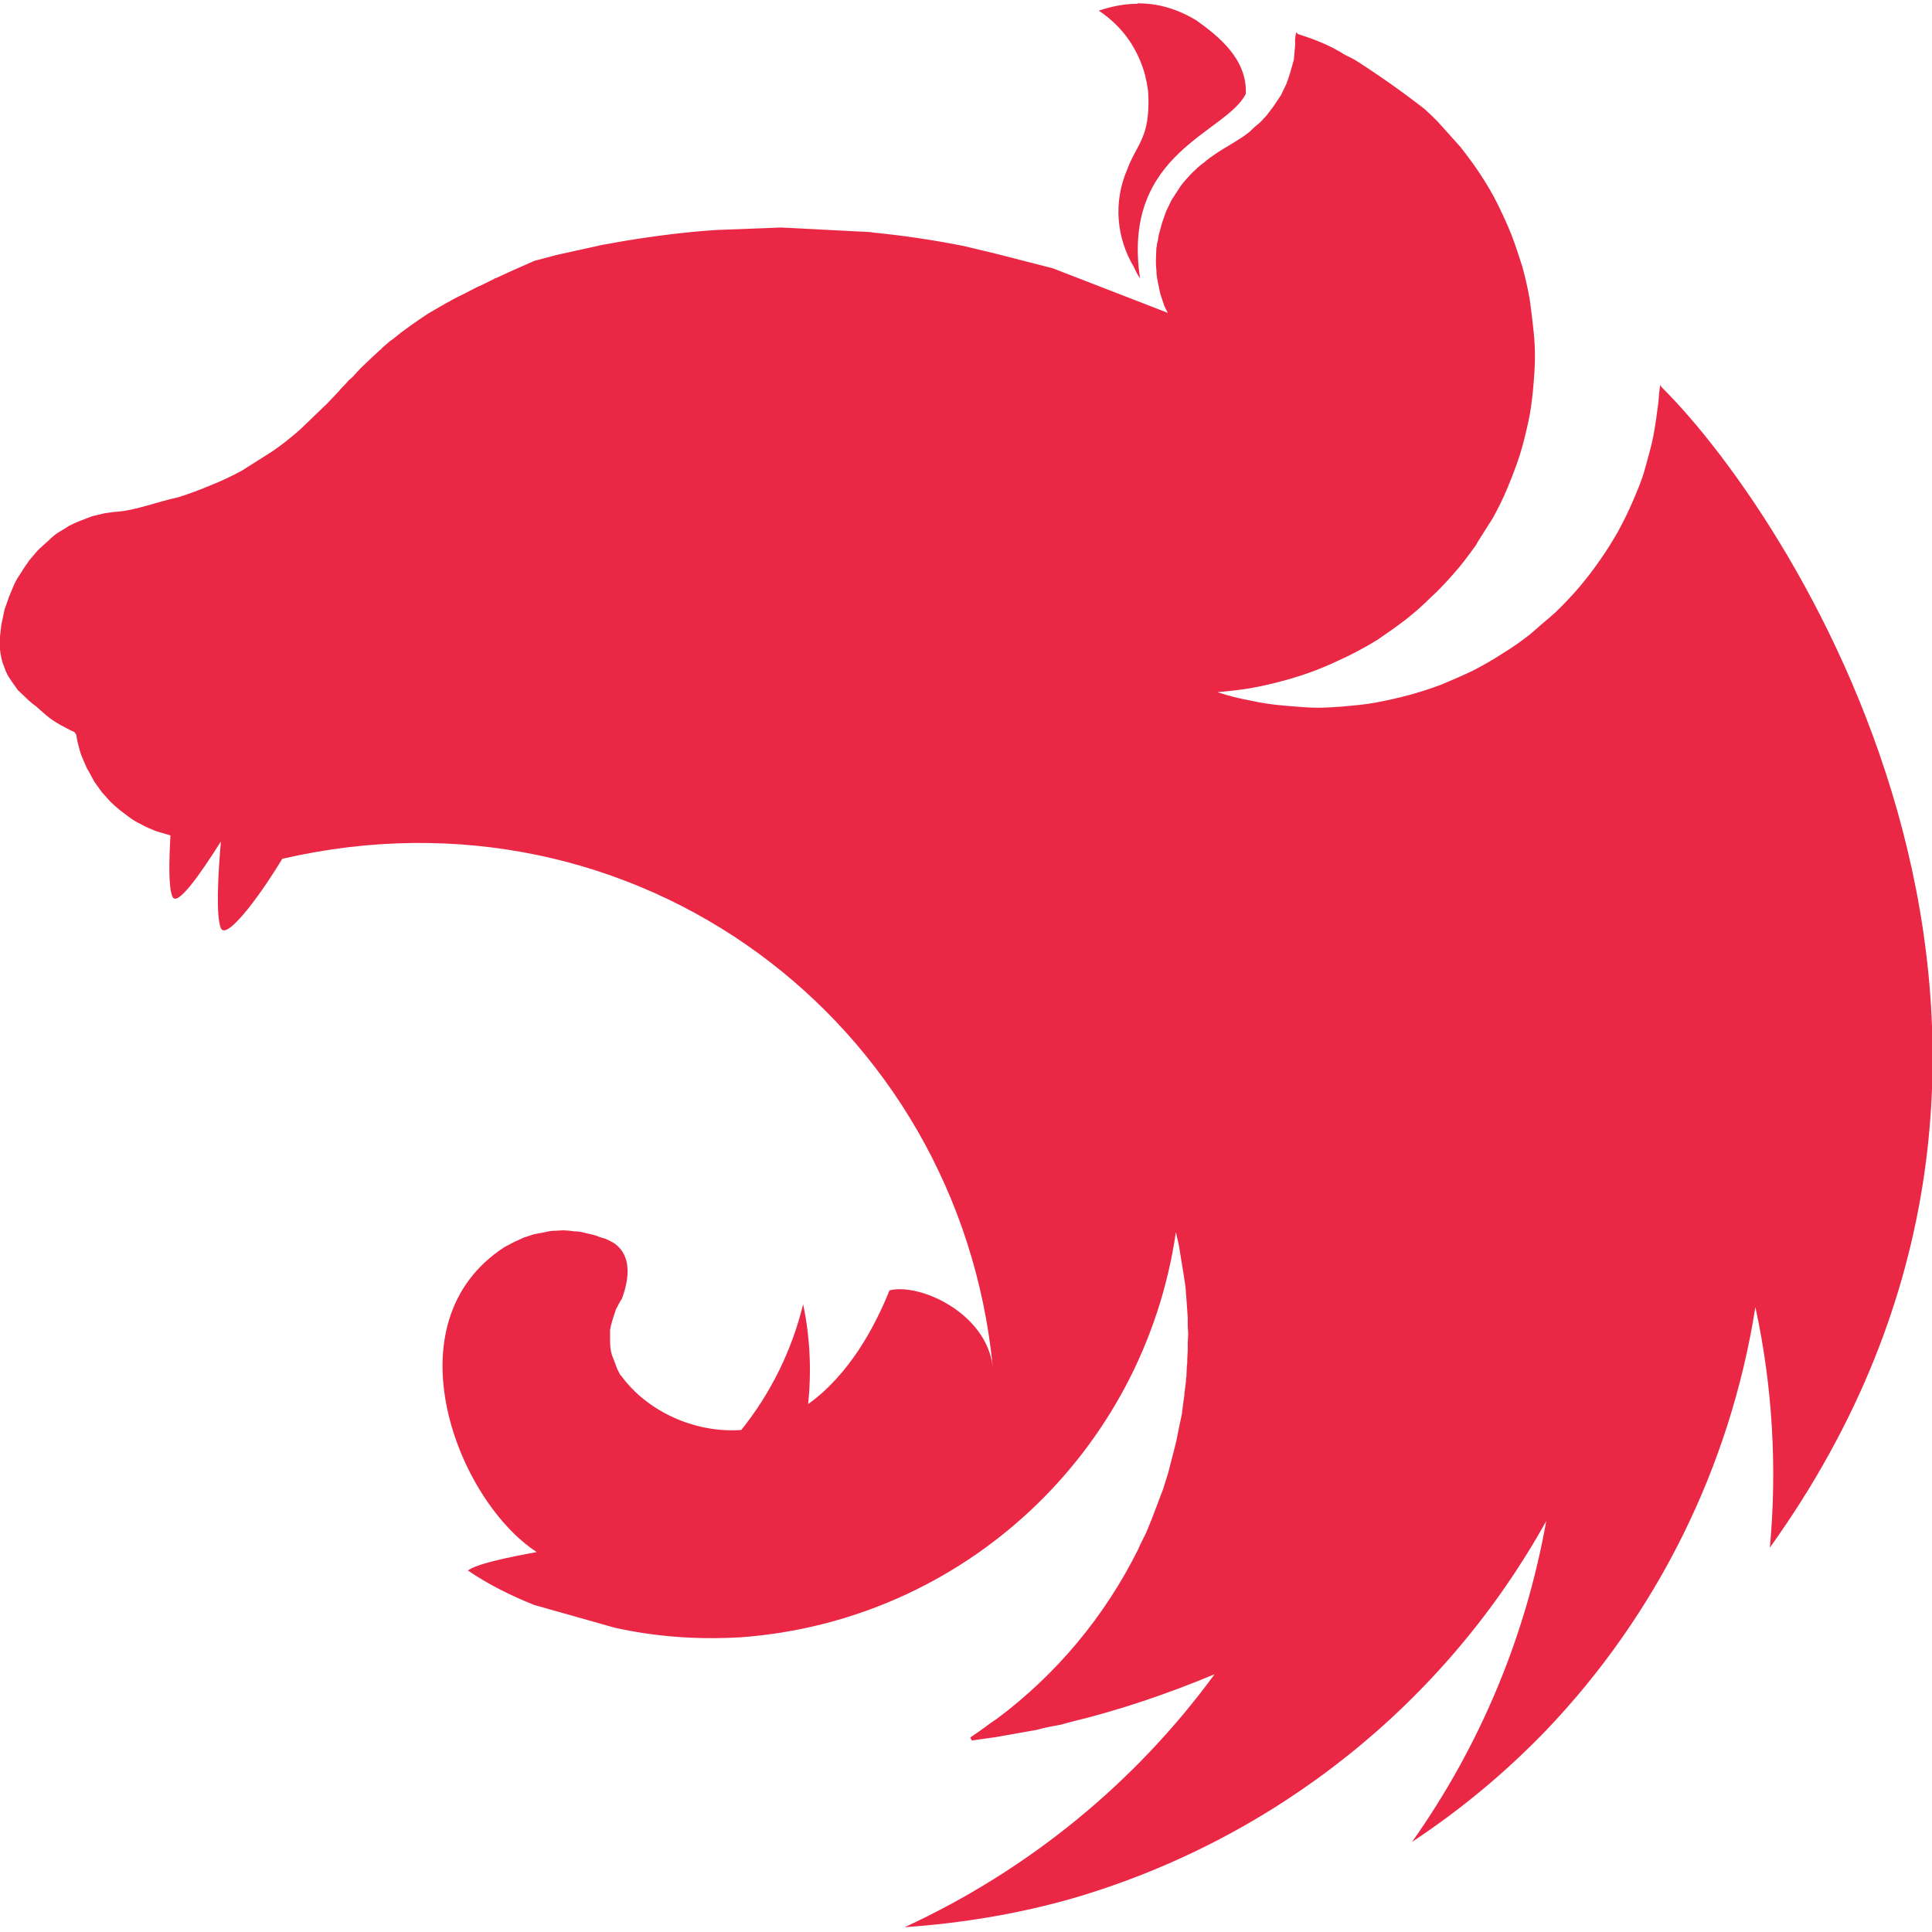
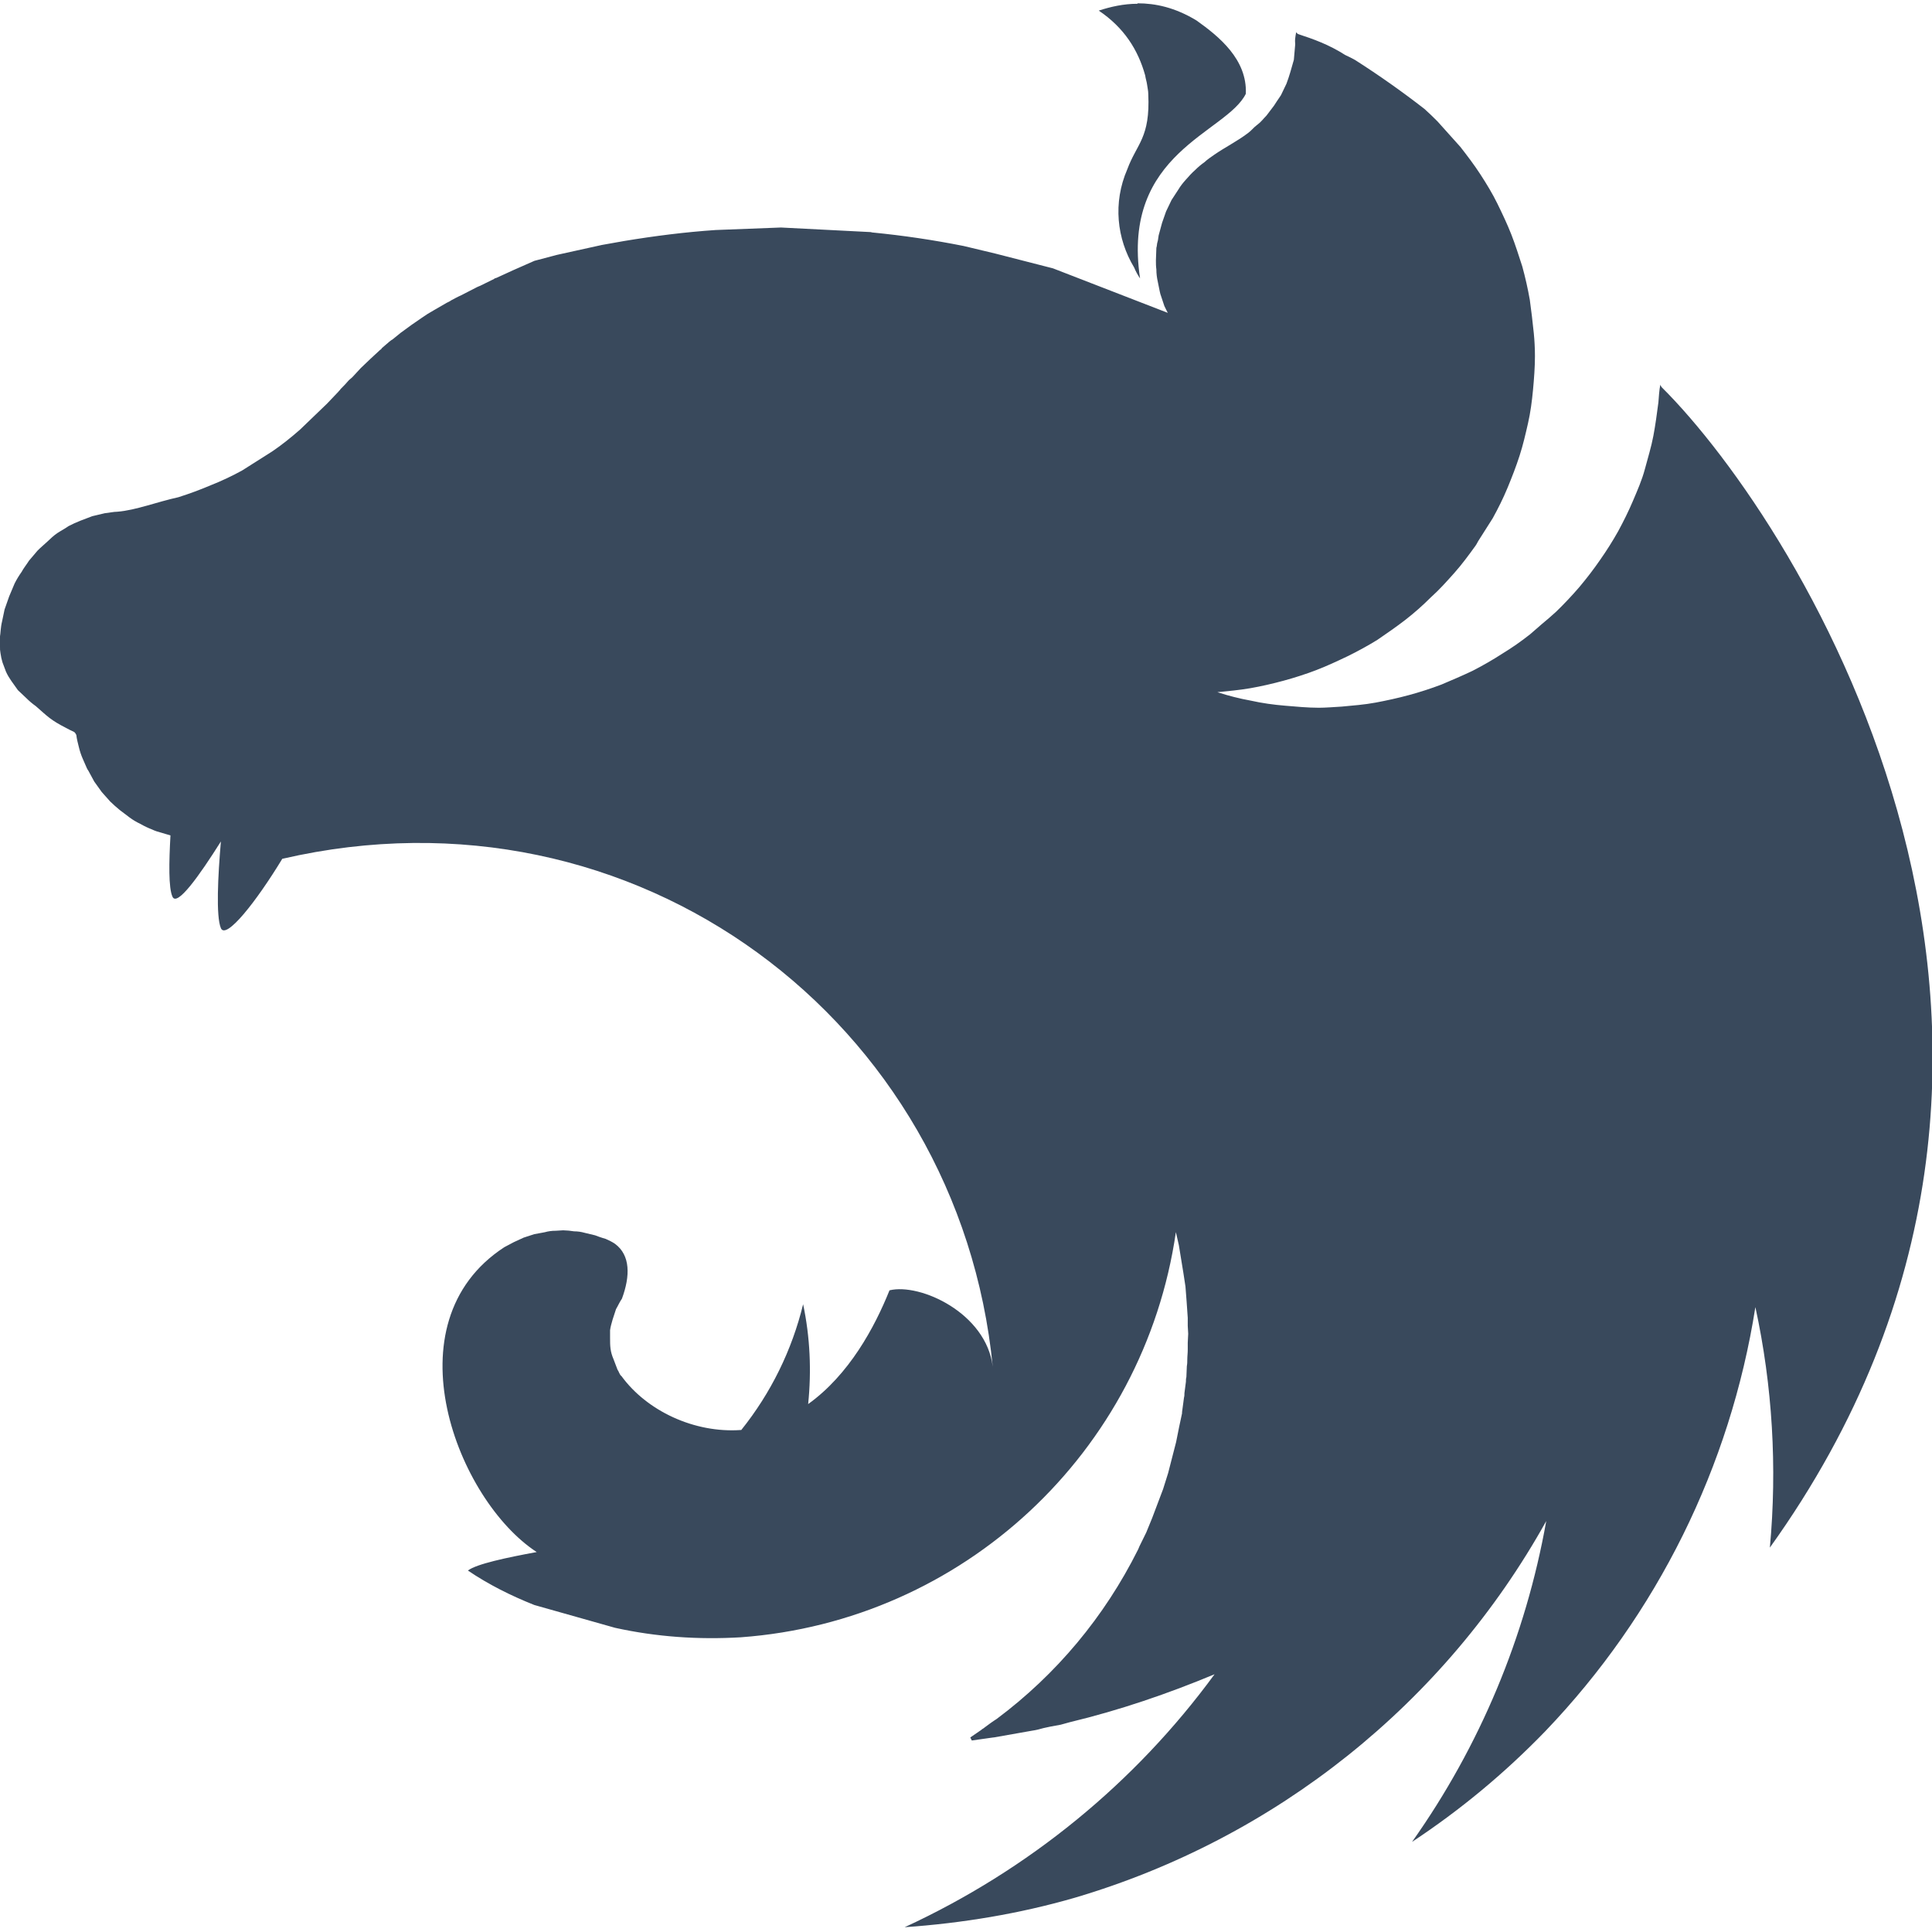
<svg xmlns="http://www.w3.org/2000/svg" viewBox="0 0 16.933 16.933" height="64" width="64">
-   <path d="M9.97.033c-.122 0-.236.026-.34.06.223.15.345.345.407.568.004.03.013.052.017.083s.01.052.01.08c.018.385-.1.433-.184.66-.127.293-.092.608.06.86a.52.52 0 0 0 .052.096c-.166-1.106.757-1.273.927-1.618.013-.302-.236-.503-.433-.643-.188-.114-.36-.15-.516-.15zm1.39.25c-.018.1-.004.074-.01.127l-.01.114-.03.105c-.01.035-.022.07-.035.105l-.048.1c-.013.018-.022.035-.035.052l-.026.04-.066.087c-.026.026-.048.057-.08.08s-.052.052-.083.074c-.092.07-.197.122-.293.188-.03.022-.06.04-.087.066a.64.64 0 0 0-.083.07c-.03.026-.052.052-.08.083s-.048.057-.066.087l-.06.092-.048.1-.035.1-.03.11c-.004.018-.004.04-.01.057s-.004.035-.01.052l-.004.11c0 .026 0 .052.004.08 0 .035.004.07.013.11s.013.07.022.105l.035.105c.01.022.022.044.03.06l-1.006-.39-.507-.13-.276-.066a8.12 8.12 0 0 0-.796-.118c-.01 0-.013-.004-.022-.004l-.783-.04-.573.022c-.267.018-.534.052-.8.096l-.197.035-.394.087-.197.052-.188.083-.144.066c-.01.004-.018.004-.022.01l-.122.06c-.013.004-.022.01-.03.013l-.136.07c-.03.013-.06.03-.087.044-.013.01-.03.017-.04.022l-.114.066a1.1 1.1 0 0 0-.105.066l-.087.06-.096.07-.074.06c-.01.004-.018.013-.026.018l-.066.057c-.004.01-.013.013-.018.018l-.08.074-.087.083-.074.08c-.01.01-.022.018-.03.026a1.23 1.23 0 0 1-.074.079c-.004.01-.013.013-.018.022l-.1.105-.236.227c-.08.07-.162.136-.245.192l-.262.166c-.087.048-.18.092-.276.13a3.15 3.15 0 0 1-.284.105c-.184.04-.372.114-.534.127-.035 0-.074.01-.11.013l-.11.026-.105.04a1.12 1.12 0 0 0-.105.048c-.03.022-.066.04-.096.06s-.06.048-.087.074-.06.052-.087.08l-.074.087c-.022.035-.048.066-.066.1a.77.77 0 0 0-.061.101l-.048.114-.04.114-.022.105c-.013.052-.013.105-.018.13S0 5.635 0 5.666a.25.25 0 0 0 .004.057c.004.03.01.057.018.083l.03.08c.013.03.03.057.048.083l.057.08.074.07a.64.64 0 0 0 .083.07c.105.092.13.122.267.192.022.013.044.022.07.035.013.013.013.017.018.026.004.035.013.07.022.105a.59.59 0 0 0 .035.105l.035.08c.004.01.01.018.013.022l.052.096.066.092.074.083c.026.026.052.048.083.074l.087.066c.03.022.06.04.096.057a.71.71 0 0 0 .101.048c.026.013.057.022.087.03s.057.018.074.022c-.013.236-.018.46.018.538.04.087.232-.18.424-.485-.026.302-.044.656 0 .76s.31-.232.538-.608c3.1-.717 5.93 1.426 6.227 4.452-.057-.472-.638-.735-.905-.67-.13.324-.354.74-.713.997.03-.29.017-.586-.044-.875a2.83 2.83 0 0 1-.542 1.102c-.415.03-.83-.17-1.05-.472-.018-.013-.022-.04-.035-.057l-.035-.092c-.013-.03-.022-.06-.026-.092s-.004-.06-.004-.096v-.066c.004-.03.013-.06.022-.092l.03-.092c.018-.03.03-.06.052-.092.074-.2.074-.38-.06-.48-.026-.018-.052-.03-.083-.044-.018-.004-.04-.013-.057-.018l-.035-.013-.092-.022a.33.33 0 0 0-.092-.013.71.71 0 0 0-.096-.009c-.022 0-.044.004-.066.004a.34.34 0 0 0-.096.013l-.092.017-.092.03-.087.04-.083.044c-1.02.665-.41 2.22.284 2.672-.262.048-.53.105-.603.162.18.122.376.22.582.302l.708.2c.363.08.73.105 1.102.083a4.16 4.16 0 0 0 3.813-3.551l.026.114.04.245.018.118.01.13.01.144v.07c0 .022.004.048.004.07s-.004.052-.004.08v.06c0 .03-.004.057-.004.087 0 .017 0 .035-.004.057l-.004.096c-.004.013-.004.026-.004.04l-.013.1c0 .013 0 .026-.004.04l-.017.127v.01l-.026.122-.026.13-.035.136-.035.136-.044.14-.096.254-.052.127-.06.122c-.004.013-.01.022-.013.03-.293.586-.713 1.09-1.238 1.482-.035.022-.07.048-.105.074-.01.01-.022.013-.03.022l-.096.066.013.026h.004l.184-.026h.004l.34-.06c.03-.004.066-.013.096-.022l.06-.013.092-.017.08-.022c.437-.105.86-.25 1.268-.42-.695.95-1.627 1.714-2.716 2.217.503-.035 1.006-.118 1.49-.258 1.762-.52 3.245-1.705 4.133-3.302a6.98 6.98 0 0 1-1.176 2.812c.424-.28.813-.603 1.168-.97a6.93 6.93 0 0 0 1.841-3.717c.15.69.192 1.404.127 2.108 3.157-4.404.262-8.97-.95-10.172-.004-.01-.01-.013-.01-.022-.01.052-.013.105-.017.157-.013.1-.026.197-.044.293s-.048.192-.074.29-.066.188-.105.28-.083.18-.13.267a2.98 2.98 0 0 1-.157.249c-.057.083-.118.162-.18.236a3.27 3.27 0 0 1-.206.219c-.044.04-.083.074-.127.11l-.1.087a2.44 2.44 0 0 1-.245.171 3.03 3.03 0 0 1-.258.149c-.092.044-.184.083-.276.122a3.08 3.08 0 0 1-.284.092c-.096.026-.197.048-.293.066s-.2.026-.297.035c-.07.004-.14.01-.2.01-.1 0-.2-.01-.297-.018s-.2-.022-.298-.044a2.21 2.21 0 0 1-.293-.074h-.004c.096-.01.192-.018.29-.035s.197-.04.293-.066.192-.057.284-.092.188-.08.276-.122a3.06 3.06 0 0 0 .262-.144c.083-.057.166-.114.245-.175a2.39 2.39 0 0 0 .223-.197c.074-.066.14-.14.206-.214s.127-.157.184-.236c.01-.013.018-.03.026-.044l.127-.2c.048-.087.092-.175.13-.267s.074-.184.105-.28.052-.188.074-.284.035-.197.044-.293.017-.2.017-.297c0-.07-.004-.14-.01-.2-.01-.1-.022-.197-.035-.293a3.2 3.2 0 0 0-.066-.293c-.03-.092-.06-.188-.096-.28s-.08-.184-.122-.27-.096-.175-.15-.258-.114-.162-.175-.24l-.2-.223a2.73 2.73 0 0 0-.114-.109 8.05 8.05 0 0 0-.608-.429c-.03-.017-.057-.03-.087-.044-.144-.092-.28-.14-.415-.184z" fill="#ea2845" fill-rule="evenodd" />
+   <path d="M9.97.033c-.122 0-.236.026-.34.06.223.15.345.345.407.568.004.03.013.052.017.083s.01.052.01.08c.018.385-.1.433-.184.66-.127.293-.092.608.06.86a.52.52 0 0 0 .052.096c-.166-1.106.757-1.273.927-1.618.013-.302-.236-.503-.433-.643-.188-.114-.36-.15-.516-.15zm1.39.25c-.018.1-.004.074-.01.127l-.01.114-.03.105c-.01.035-.022.07-.035.105l-.048.1c-.013.018-.022.035-.035.052l-.026.04-.066.087c-.026.026-.048.057-.08.08s-.052.052-.083.074c-.092.07-.197.122-.293.188-.03.022-.06.04-.087.066a.64.64 0 0 0-.083.07c-.03.026-.052.052-.08.083s-.048.057-.066.087l-.06.092-.048.1-.035.1-.03.11c-.004.018-.004.04-.01.057s-.004.035-.01.052l-.004.11c0 .026 0 .052.004.08 0 .035.004.07.013.11s.013.07.022.105l.035.105c.01.022.022.044.03.06l-1.006-.39-.507-.13-.276-.066a8.12 8.12 0 0 0-.796-.118c-.01 0-.013-.004-.022-.004l-.783-.04-.573.022c-.267.018-.534.052-.8.096l-.197.035-.394.087-.197.052-.188.083-.144.066c-.01.004-.018.004-.022.01l-.122.06c-.013.004-.022.01-.03.013l-.136.07c-.03.013-.06.03-.087.044-.013.01-.03.017-.04.022l-.114.066a1.1 1.1 0 0 0-.105.066l-.087.06-.096.07-.074.06c-.01.004-.018.013-.026.018l-.066.057c-.004.01-.013.013-.018.018l-.08.074-.087.083-.074.08c-.01.01-.022.018-.03.026a1.23 1.23 0 0 1-.074.079c-.004.01-.013.013-.018.022l-.1.105-.236.227c-.08.07-.162.136-.245.192l-.262.166c-.087.048-.18.092-.276.13a3.15 3.15 0 0 1-.284.105c-.184.04-.372.114-.534.127-.035 0-.074.01-.11.013l-.11.026-.105.04a1.12 1.12 0 0 0-.105.048c-.03.022-.066.04-.096.06s-.06.048-.087.074-.06.052-.087.08l-.074.087c-.022.035-.048.066-.066.1a.77.77 0 0 0-.061.101l-.048.114-.04.114-.022.105c-.013.052-.013.105-.018.13S0 5.635 0 5.666a.25.25 0 0 0 .004.057c.004.03.01.057.018.083l.03.08c.013.03.03.057.048.083l.057.08.074.07a.64.64 0 0 0 .083.07c.105.092.13.122.267.192.022.013.044.022.07.035.013.013.013.017.018.026.004.035.013.07.022.105a.59.59 0 0 0 .035.105l.035.08c.004.01.01.018.013.022l.052.096.066.092.074.083c.026.026.052.048.083.074l.087.066c.03.022.06.04.096.057a.71.71 0 0 0 .101.048c.026.013.057.022.087.03s.057.018.074.022c-.013.236-.018.46.018.538.04.087.232-.18.424-.485-.026.302-.044.656 0 .76s.31-.232.538-.608c3.1-.717 5.93 1.426 6.227 4.452-.057-.472-.638-.735-.905-.67-.13.324-.354.74-.713.997.03-.29.017-.586-.044-.875a2.83 2.83 0 0 1-.542 1.102c-.415.03-.83-.17-1.05-.472-.018-.013-.022-.04-.035-.057l-.035-.092c-.013-.03-.022-.06-.026-.092s-.004-.06-.004-.096v-.066c.004-.03.013-.06.022-.092l.03-.092c.018-.03.03-.06.052-.092.074-.2.074-.38-.06-.48-.026-.018-.052-.03-.083-.044-.018-.004-.04-.013-.057-.018l-.035-.013-.092-.022a.33.33 0 0 0-.092-.013.71.71 0 0 0-.096-.009c-.022 0-.044.004-.066.004a.34.34 0 0 0-.096.013l-.092.017-.092.03-.087.04-.083.044c-1.02.665-.41 2.22.284 2.672-.262.048-.53.105-.603.162.18.122.376.22.582.302l.708.2c.363.08.73.105 1.102.083a4.16 4.16 0 0 0 3.813-3.551l.026.114.04.245.018.118.01.13.01.144v.07c0 .022.004.048.004.07s-.004.052-.004.08v.06c0 .03-.004.057-.004.087 0 .017 0 .035-.004.057l-.004.096c-.004.013-.004.026-.004.04l-.013.1c0 .013 0 .026-.004.04l-.017.127v.01l-.026.122-.026.13-.035.136-.035.136-.044.14-.096.254-.052.127-.06.122c-.004.013-.01.022-.013.03-.293.586-.713 1.09-1.238 1.482-.035.022-.07.048-.105.074-.01.01-.022.013-.03.022l-.096.066.013.026h.004l.184-.026h.004l.34-.06c.03-.004.066-.013.096-.022l.06-.013.092-.017.08-.022c.437-.105.86-.25 1.268-.42-.695.95-1.627 1.714-2.716 2.217.503-.035 1.006-.118 1.49-.258 1.762-.52 3.245-1.705 4.133-3.302a6.98 6.98 0 0 1-1.176 2.812c.424-.28.813-.603 1.168-.97a6.93 6.93 0 0 0 1.841-3.717c.15.69.192 1.404.127 2.108 3.157-4.404.262-8.97-.95-10.172-.004-.01-.01-.013-.01-.022-.01.052-.013.105-.017.157-.013.1-.026.197-.044.293s-.048.192-.074.29-.066.188-.105.28-.083.18-.13.267a2.98 2.98 0 0 1-.157.249c-.057.083-.118.162-.18.236a3.27 3.27 0 0 1-.206.219c-.044.04-.083.074-.127.11l-.1.087a2.44 2.44 0 0 1-.245.171 3.03 3.03 0 0 1-.258.149c-.092.044-.184.083-.276.122a3.08 3.08 0 0 1-.284.092c-.096.026-.197.048-.293.066s-.2.026-.297.035c-.07.004-.14.01-.2.01-.1 0-.2-.01-.297-.018s-.2-.022-.298-.044a2.21 2.21 0 0 1-.293-.074h-.004c.096-.01.192-.018.29-.035s.197-.04.293-.066.192-.057.284-.092.188-.08.276-.122a3.06 3.06 0 0 0 .262-.144c.083-.057.166-.114.245-.175a2.39 2.39 0 0 0 .223-.197c.074-.066.14-.14.206-.214s.127-.157.184-.236c.01-.013.018-.03.026-.044l.127-.2c.048-.087.092-.175.13-.267s.074-.184.105-.28.052-.188.074-.284.035-.197.044-.293.017-.2.017-.297c0-.07-.004-.14-.01-.2-.01-.1-.022-.197-.035-.293a3.2 3.2 0 0 0-.066-.293c-.03-.092-.06-.188-.096-.28s-.08-.184-.122-.27-.096-.175-.15-.258-.114-.162-.175-.24l-.2-.223a2.73 2.73 0 0 0-.114-.109 8.05 8.05 0 0 0-.608-.429c-.03-.017-.057-.03-.087-.044-.144-.092-.28-.14-.415-.184z" fill="#081B33" opacity="0.8" fill-rule="evenodd" />
</svg>
